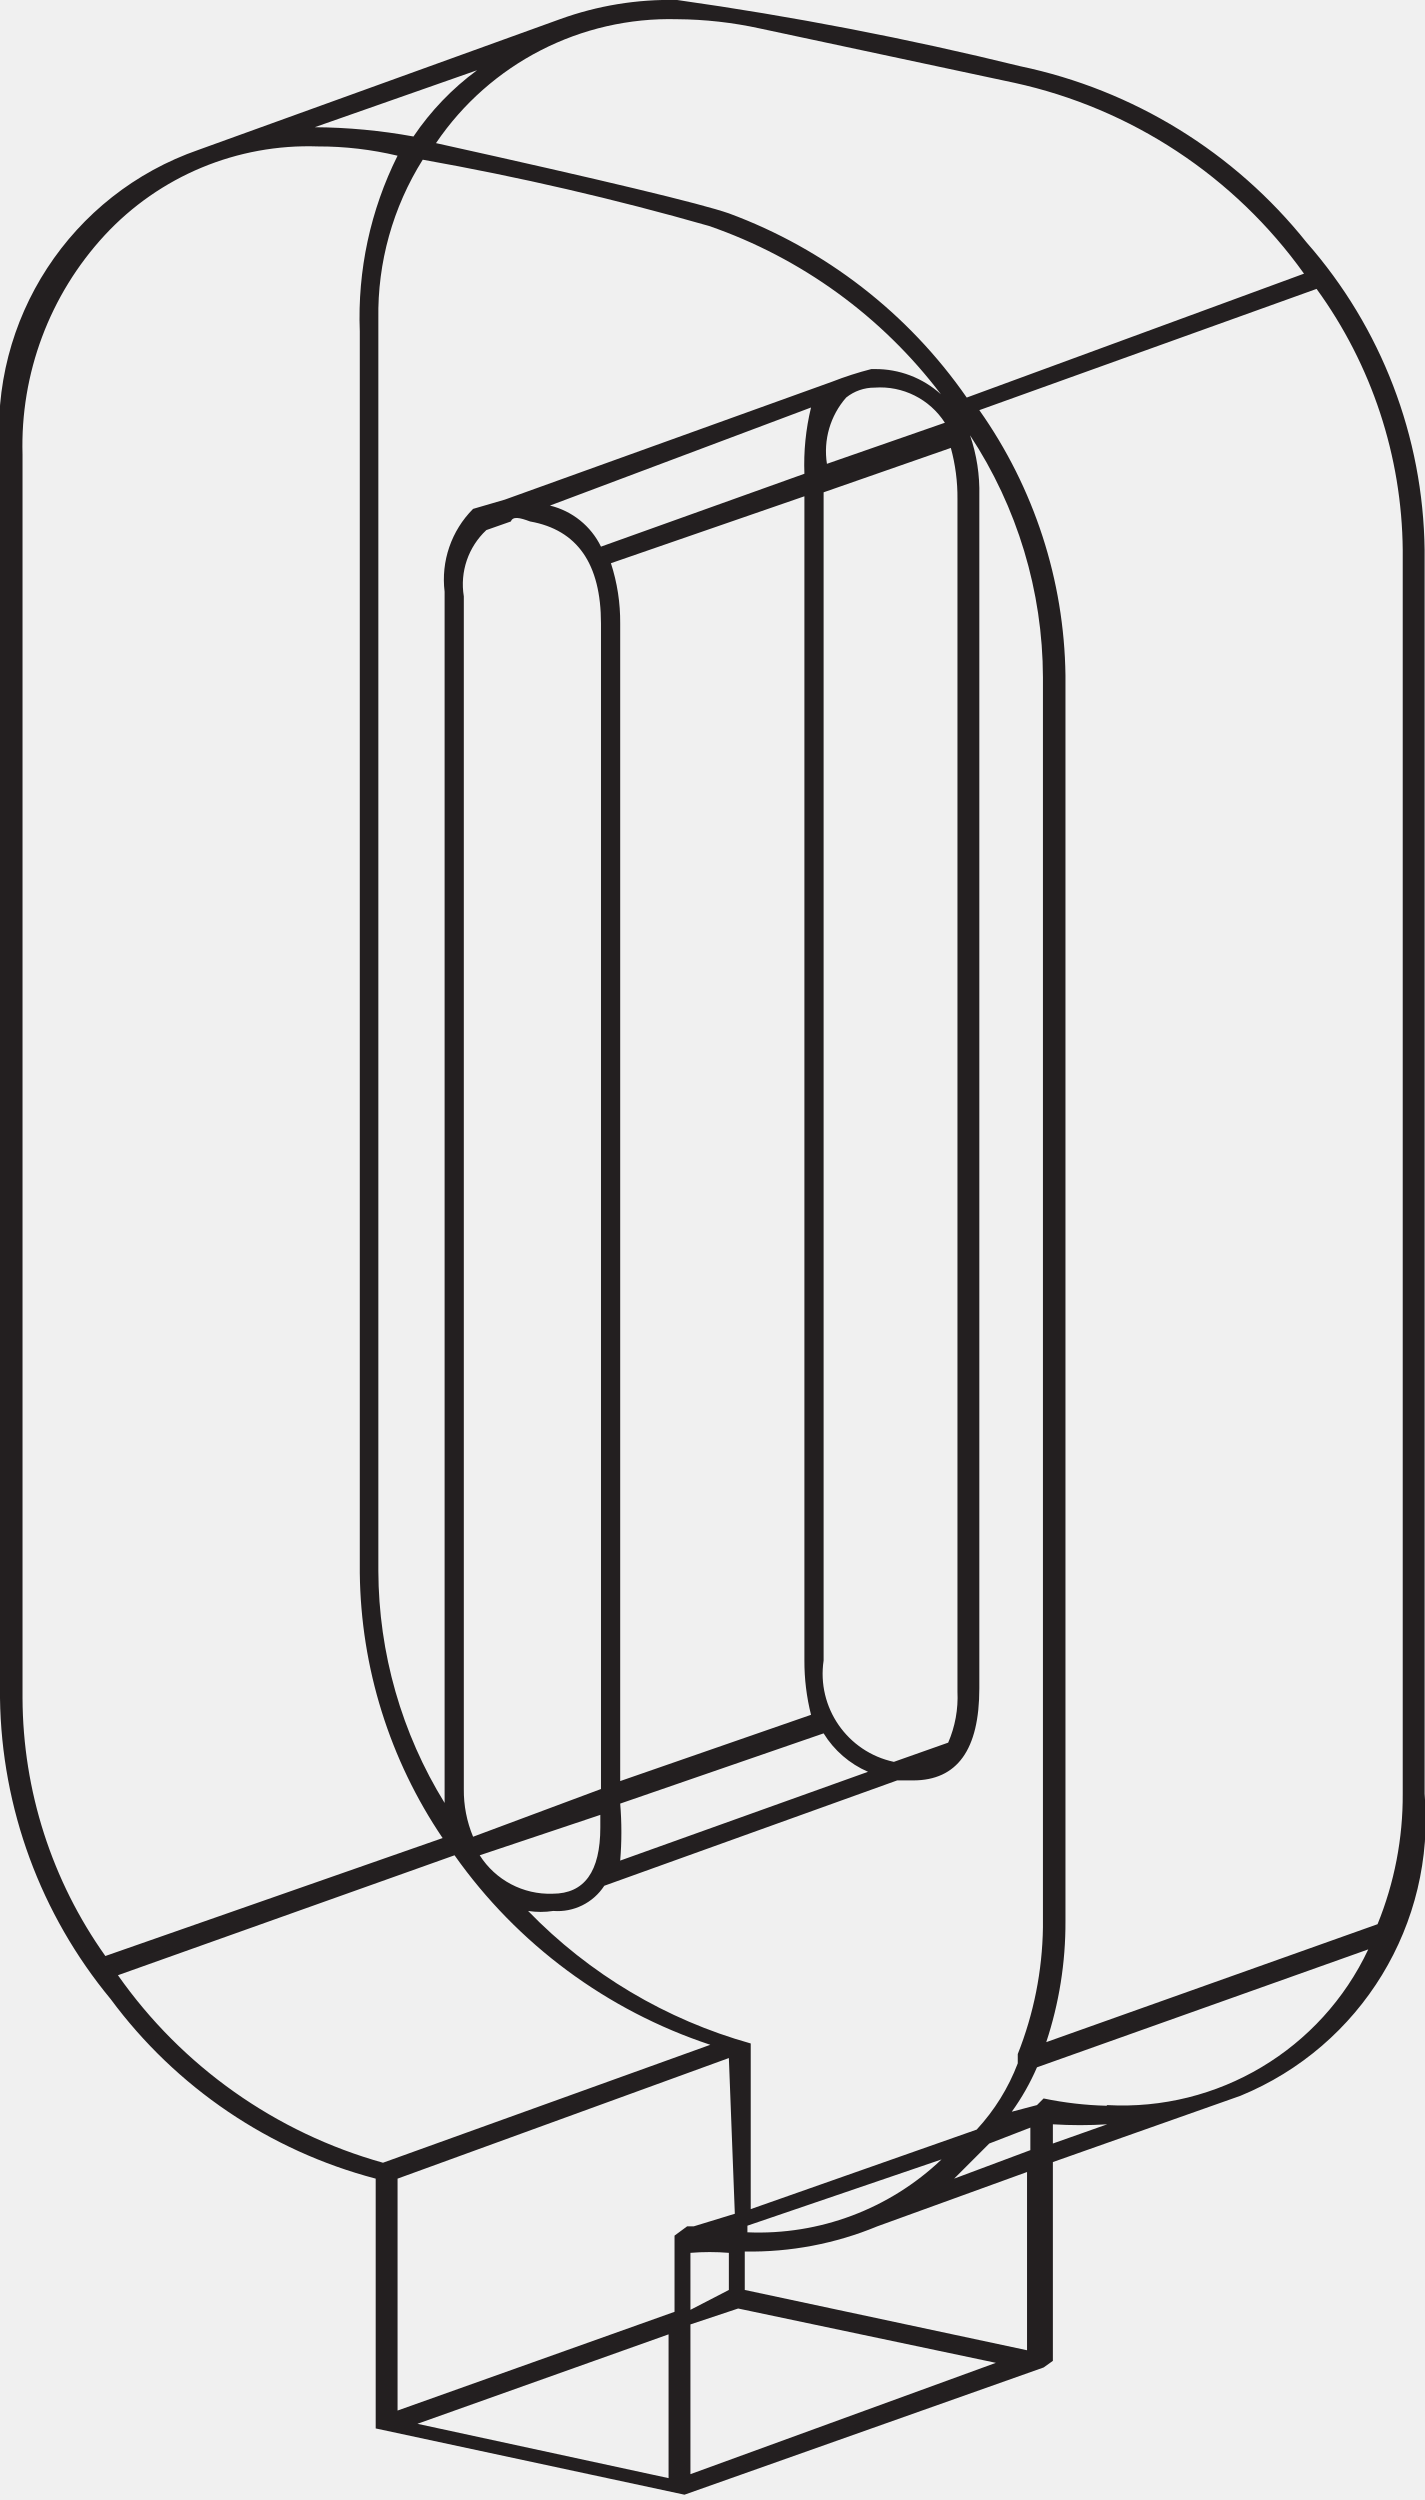
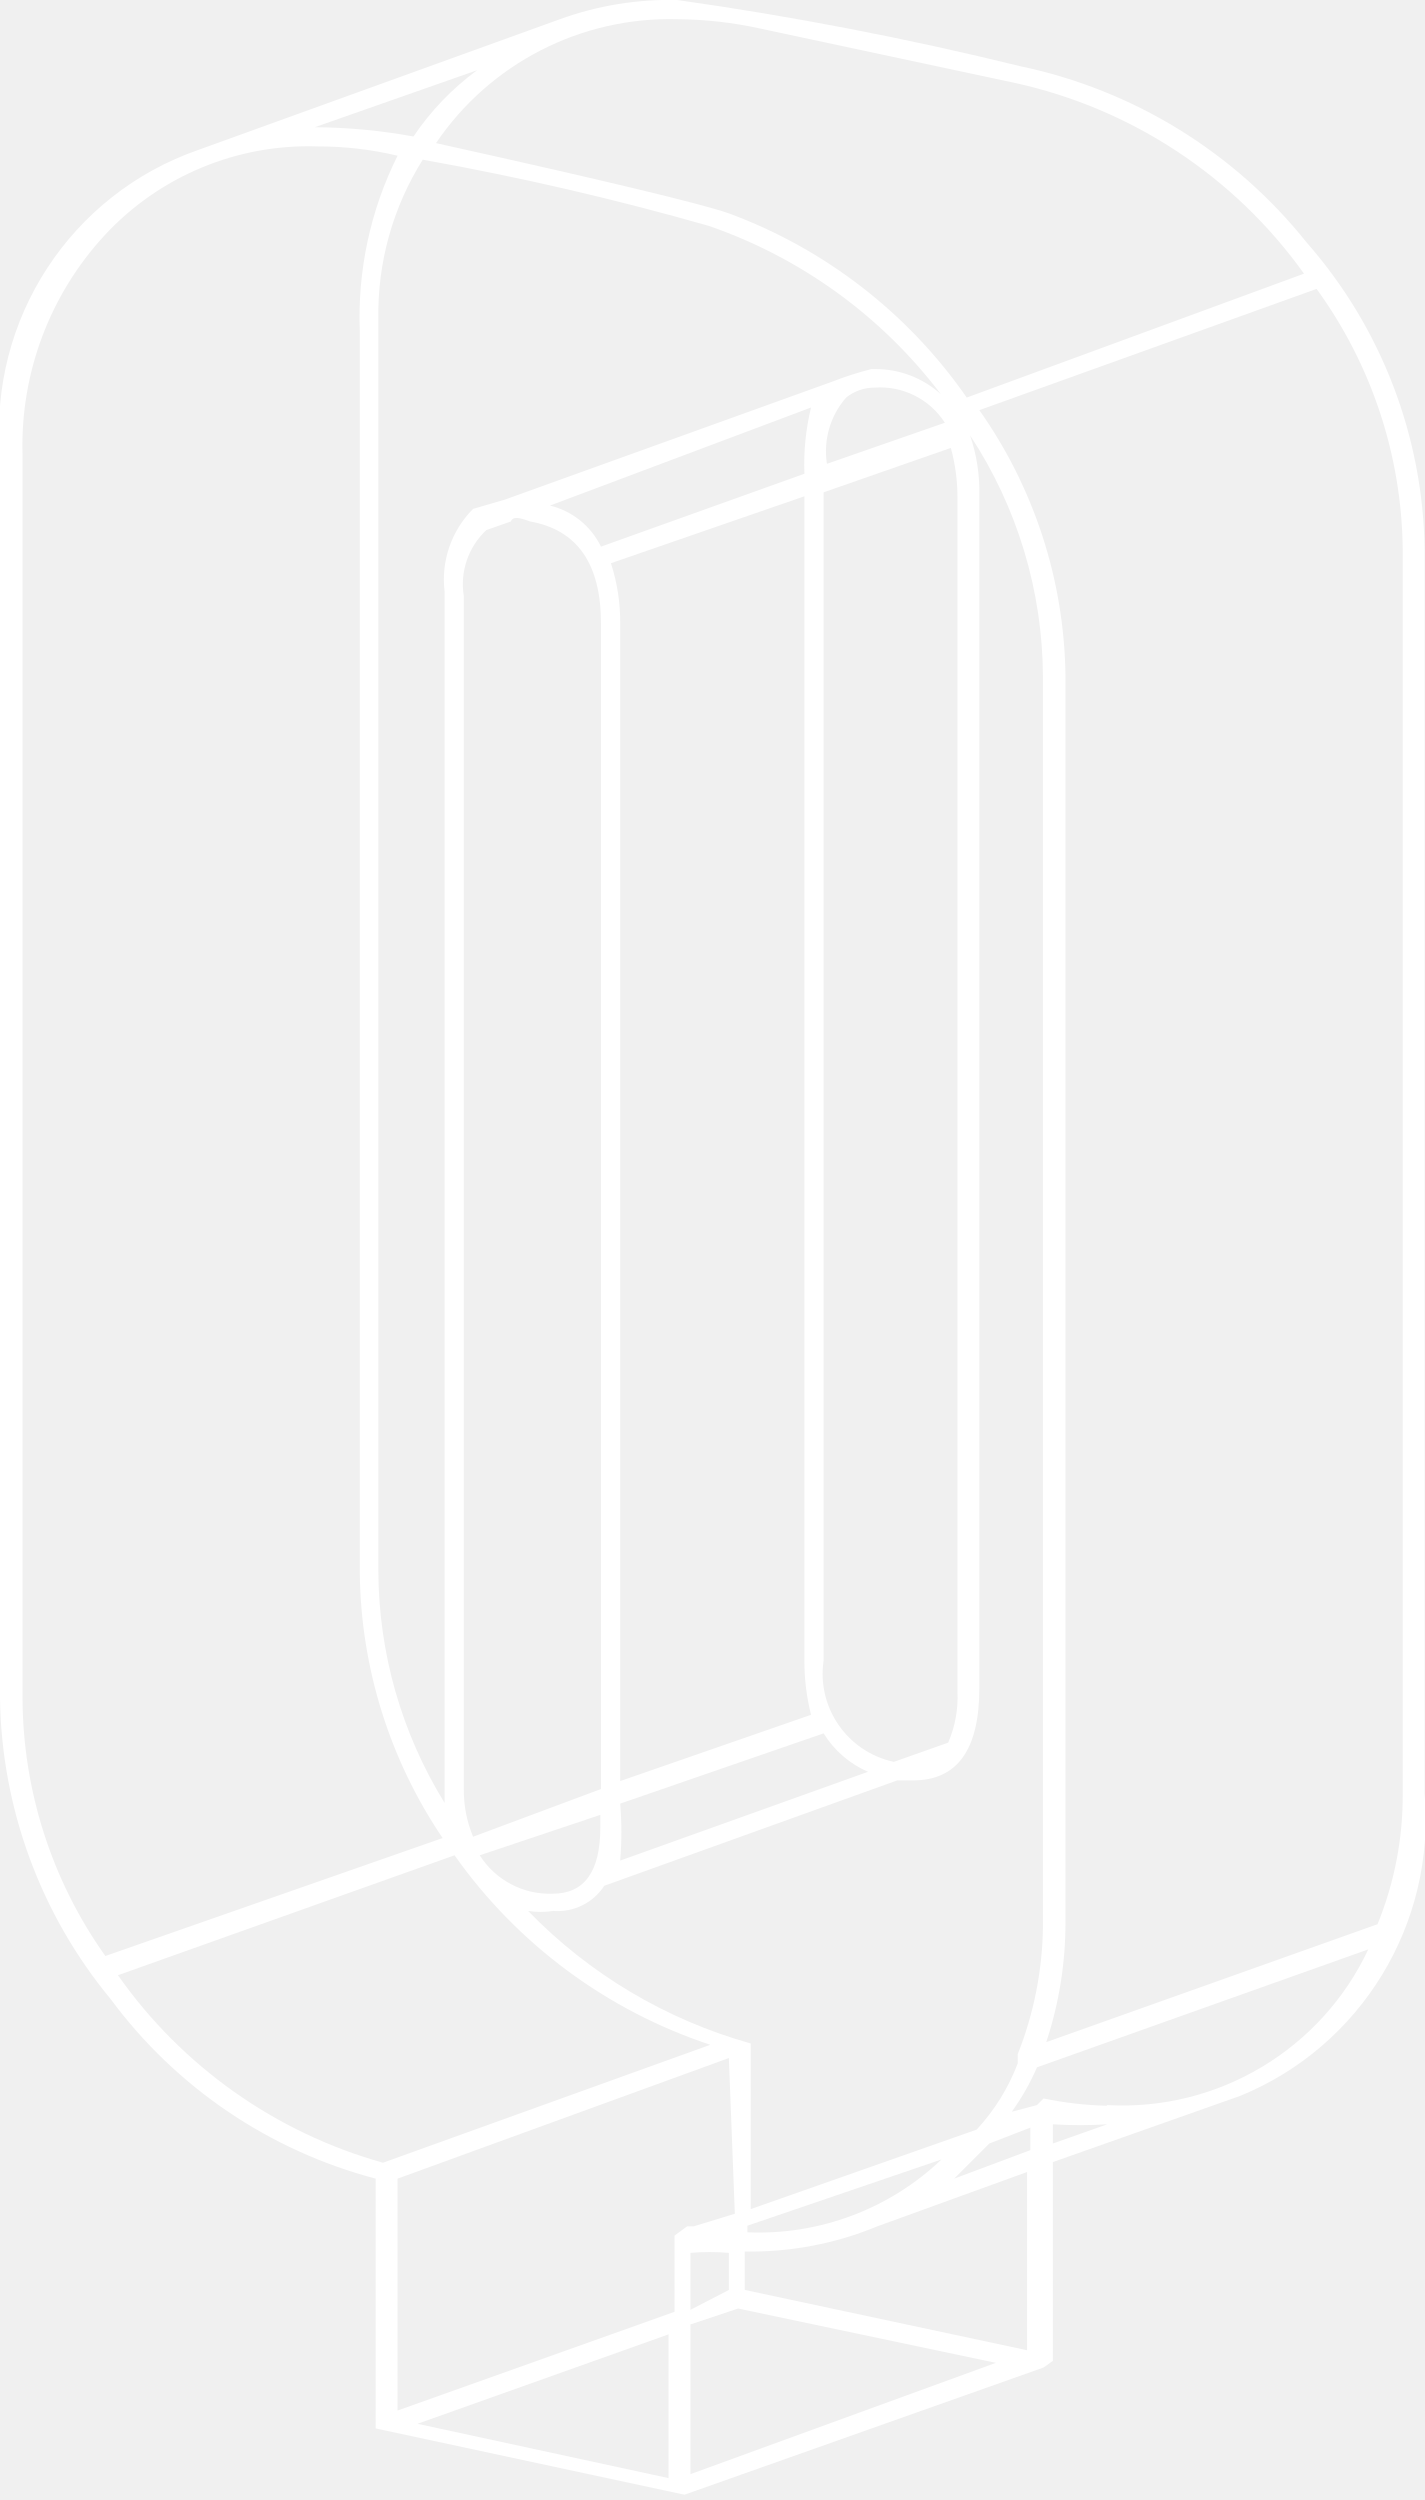
<svg xmlns="http://www.w3.org/2000/svg" viewBox="0 0 21.5 37.73">
  <defs>
-     <style>.cls-1{fill:#231f20;}</style>
+     <style>.cls-1{fill:#ffffff;}</style>
  </defs>
  <g id="Layer_2" data-name="Layer 2">
    <g id="Layer_1-2" data-name="Layer 1">
      <path class="cls-1" d="M21.5,8.3V27.07a4.51,4.51,0,0,1-2.78,4.56v0l-2.83,1v3l-.14.1,0,0-5.42,1.92-4.66-1V32.88a7.27,7.27,0,0,1-4-2.71A7.28,7.28,0,0,1,0,25.63V6.86A4.48,4.48,0,0,1,3,2.26v0L8.45.29v0A4.86,4.86,0,0,1,10.22,0a52.36,52.36,0,0,1,5.18,1,7.49,7.49,0,0,1,4.32,2.66A7.16,7.16,0,0,1,21.5,8.3ZM.34,6.86V25.63a6.76,6.76,0,0,0,1.25,3.89l5.09-1.78a7.28,7.28,0,0,1-1.25-4V5A5.46,5.46,0,0,1,6,2.35,5.13,5.13,0,0,0,4.8,2.21,4.19,4.19,0,0,0,1.58,3.55,4.68,4.68,0,0,0,.34,6.86ZM1.78,29.81a7.29,7.29,0,0,0,4,2.83l4.94-1.78A7.68,7.68,0,0,1,6.86,28ZM7.2,1.06l-2.45.86a8.62,8.62,0,0,1,1.49.14A4.06,4.06,0,0,1,7.2,1.06Zm6,4.51a1.47,1.47,0,0,1,1,.38A7.44,7.44,0,0,0,10.7,3.41a43.62,43.62,0,0,0-4.32-1,4.38,4.38,0,0,0-.67,2.4V23.71a6.71,6.71,0,0,0,1,3.5V8.93a1.51,1.51,0,0,1,.43-1.25l.48-.14,4.94-1.78A5.06,5.06,0,0,1,13.15,5.57ZM11,31.06,6,32.88v3.5l4.18-1.49V33.74l.19-.14h.1l.62-.19Zm-4.7,5.52,3.79.82V35.23ZM19.68,4.13a7.28,7.28,0,0,0-4.37-2.88L11.47.43A6,6,0,0,0,10.22.29,4.26,4.26,0,0,0,6.58,2.16Q10.37,3,11,3.22A7.56,7.56,0,0,1,14.59,6ZM7.34,8a1.12,1.12,0,0,0-.34,1V27a1.81,1.81,0,0,0,.14.72L9.07,27V9.41Q9.07,8.06,8,7.87c-.16-.06-.26-.08-.29,0Zm-.1,20a1.25,1.25,0,0,0,1.1.58q.72,0,.72-1v-.19Zm8.5,1.1V10.22a6.67,6.67,0,0,0-1.1-3.65,2.61,2.61,0,0,1,.14.91v18q0,1.39-1,1.39h-.24L9.12,28.46a.84.84,0,0,1-.77.38,1.23,1.23,0,0,1-.38,0,7.49,7.49,0,0,0,3.36,2v2.5l3.41-1.2a3.08,3.08,0,0,0,.62-1V31h0A5.39,5.39,0,0,0,15.74,29.09ZM12.14,7.15a3.65,3.65,0,0,1,.1-1L8.3,7.63a1.16,1.16,0,0,1,.77.62ZM9.22,8.5a2.86,2.86,0,0,1,.14.91V26.88l2.88-1a3.31,3.31,0,0,1-.1-.82V7.49Zm.14,18.72a5.19,5.19,0,0,1,0,.86l3.74-1.34a1.48,1.48,0,0,1-.67-.58ZM11,34.56V34a3.58,3.58,0,0,0-.58,0v.86Zm-.58,2.78,4.61-1.68-3.89-.82-.72.24Zm.86-3.65a4,4,0,0,0,2.93-1.1l-2.93,1Zm4.22,1.78V32.78l-2.26.82a5,5,0,0,1-2,.38v.58ZM12.77,6V6h0a1.23,1.23,0,0,0-.29,1v0l1.78-.62a1.16,1.16,0,0,0-1.06-.53A.68.68,0,0,0,12.77,6Zm.72,20.59.82-.29a1.73,1.73,0,0,0,.14-.77v-18a2.82,2.82,0,0,0-.1-.77l-1.92.67V25.06A1.36,1.36,0,0,0,13.49,26.59Zm2.06,5.86v-.34l-.62.24-.53.53Zm5.62-5.38V8.3a6.81,6.81,0,0,0-1.3-3.94L14.78,6.19a7.1,7.1,0,0,1,1.3,4V29a5.73,5.73,0,0,1-.29,1.82l5-1.78v0A5.15,5.15,0,0,0,21.17,27.07Zm-4.46,4.7a4.1,4.1,0,0,0,3.94-2.35l-5,1.78a3.57,3.57,0,0,1-.38.67l.38-.1.1-.1A5.32,5.32,0,0,0,16.7,31.78Zm-.82.58.82-.29a6.53,6.53,0,0,1-.82,0Z" />
    </g>
  </g>
</svg>
